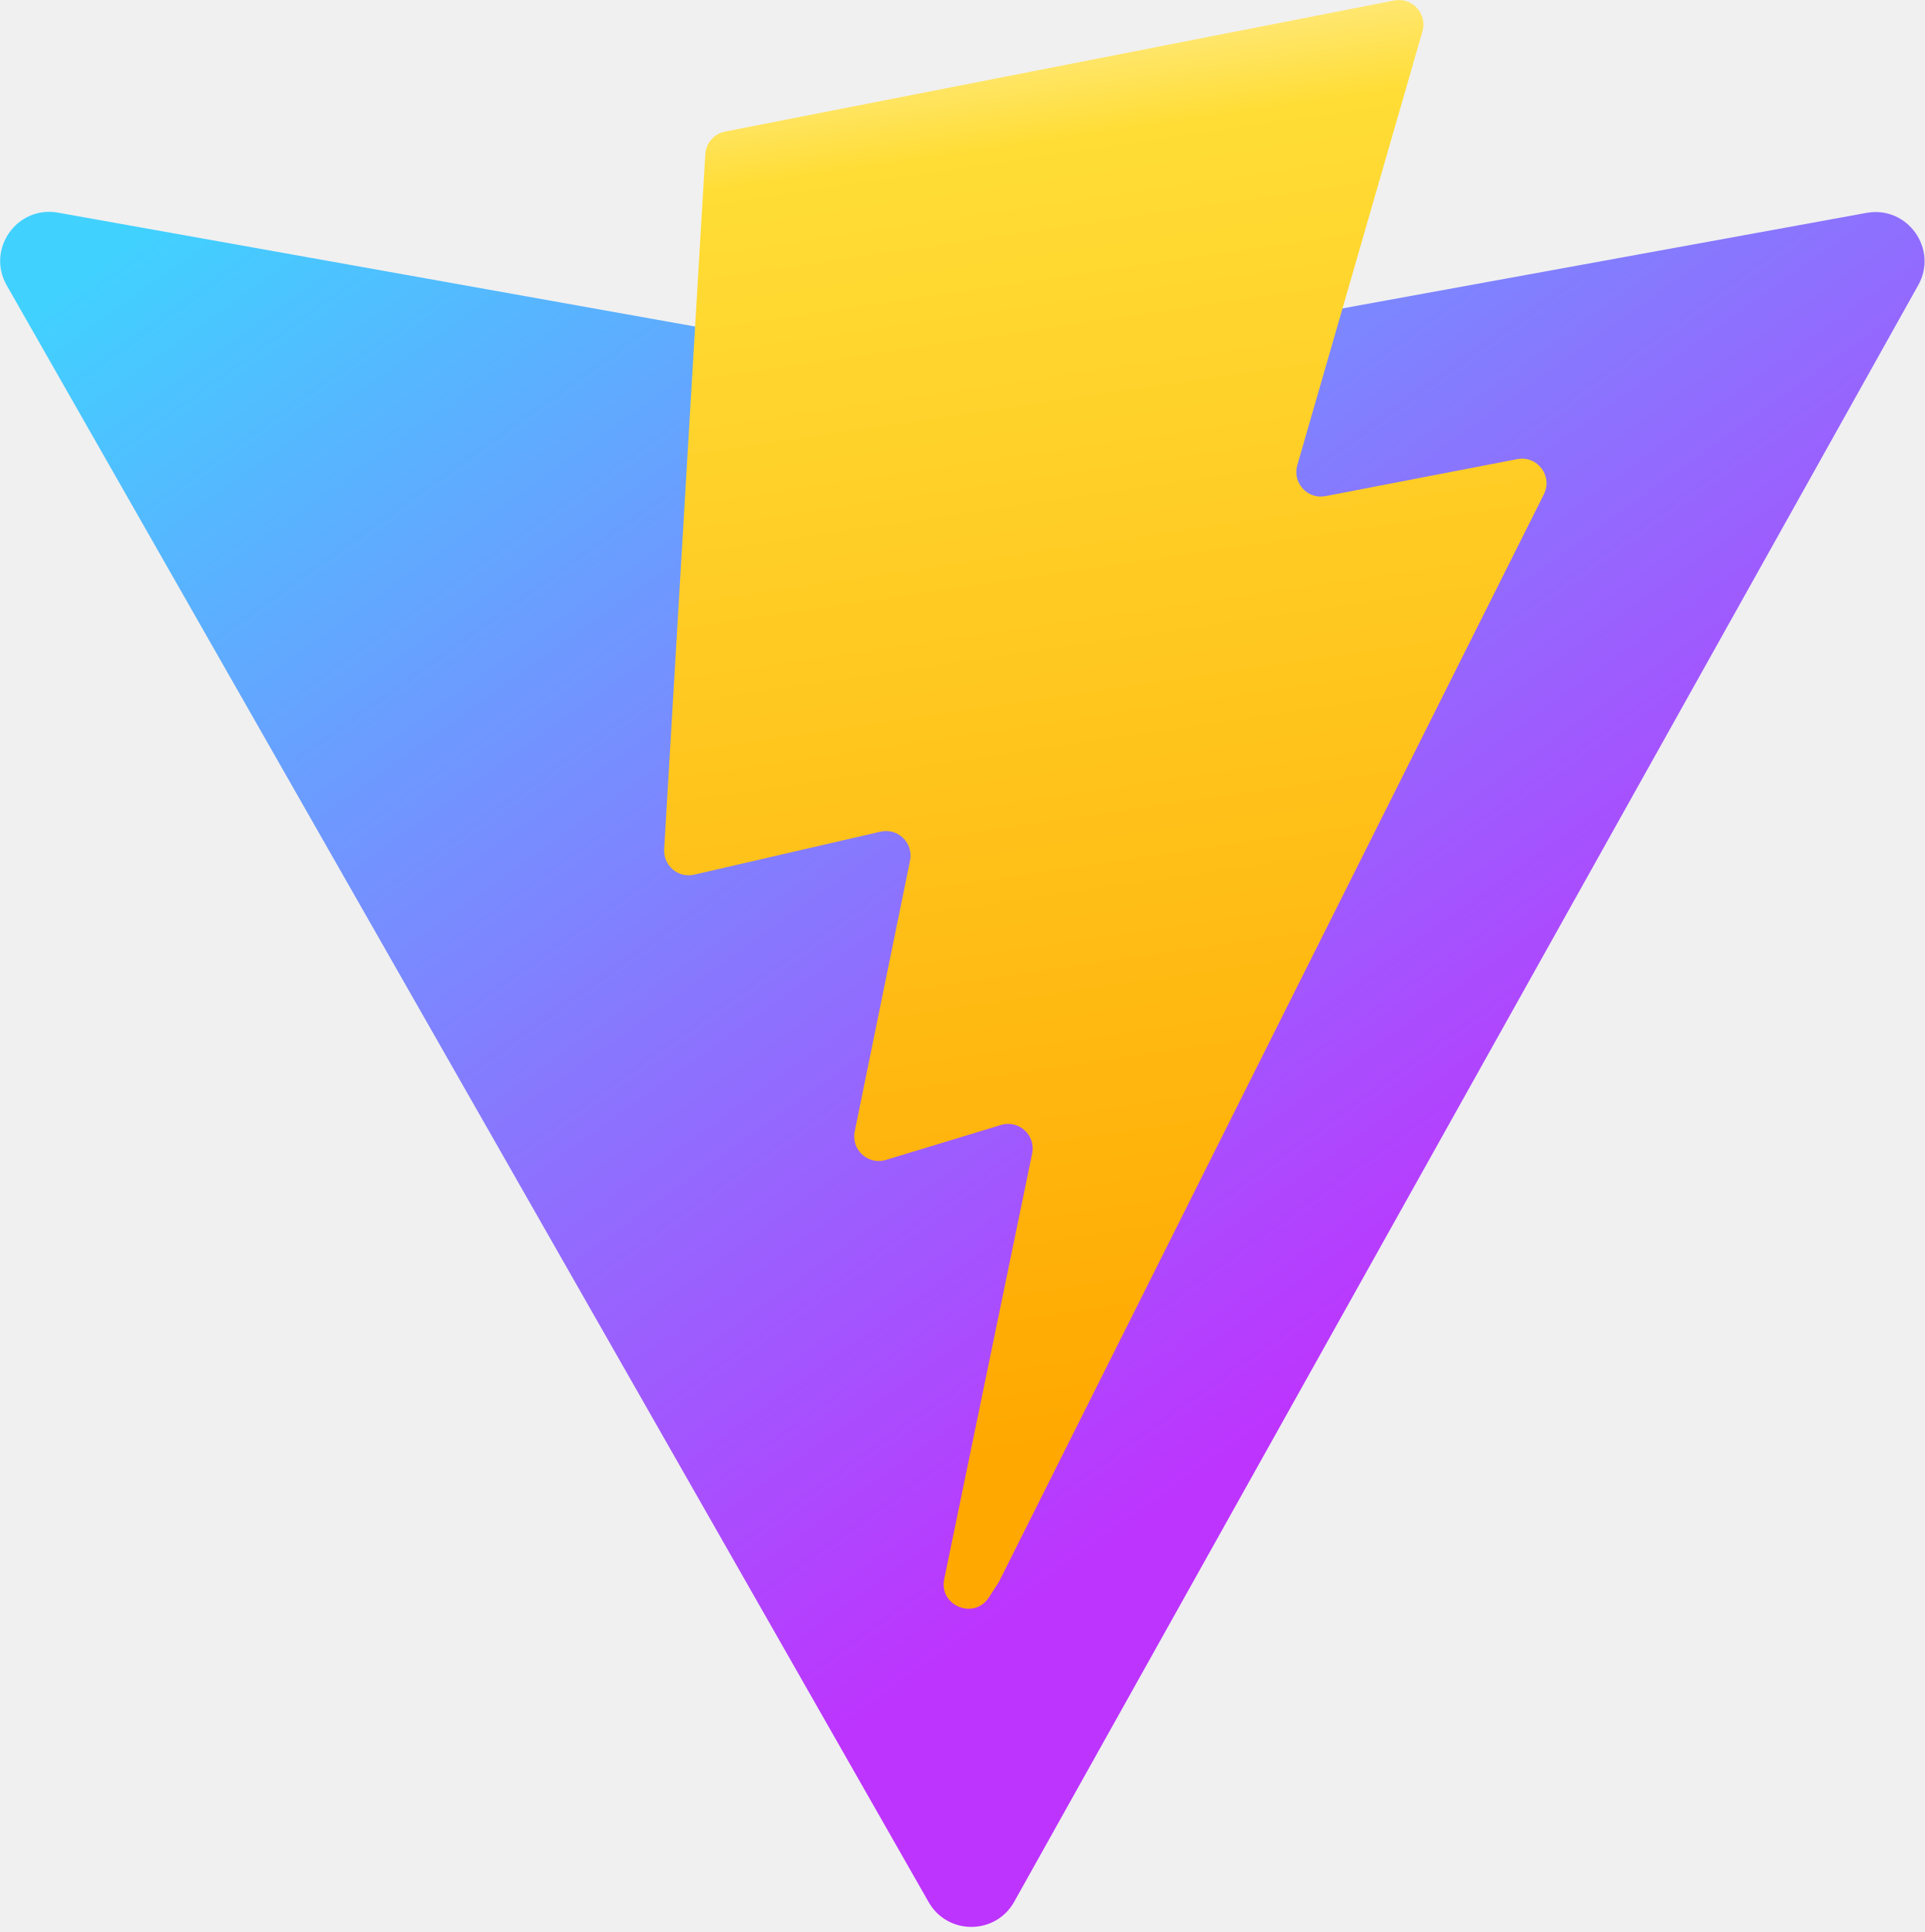
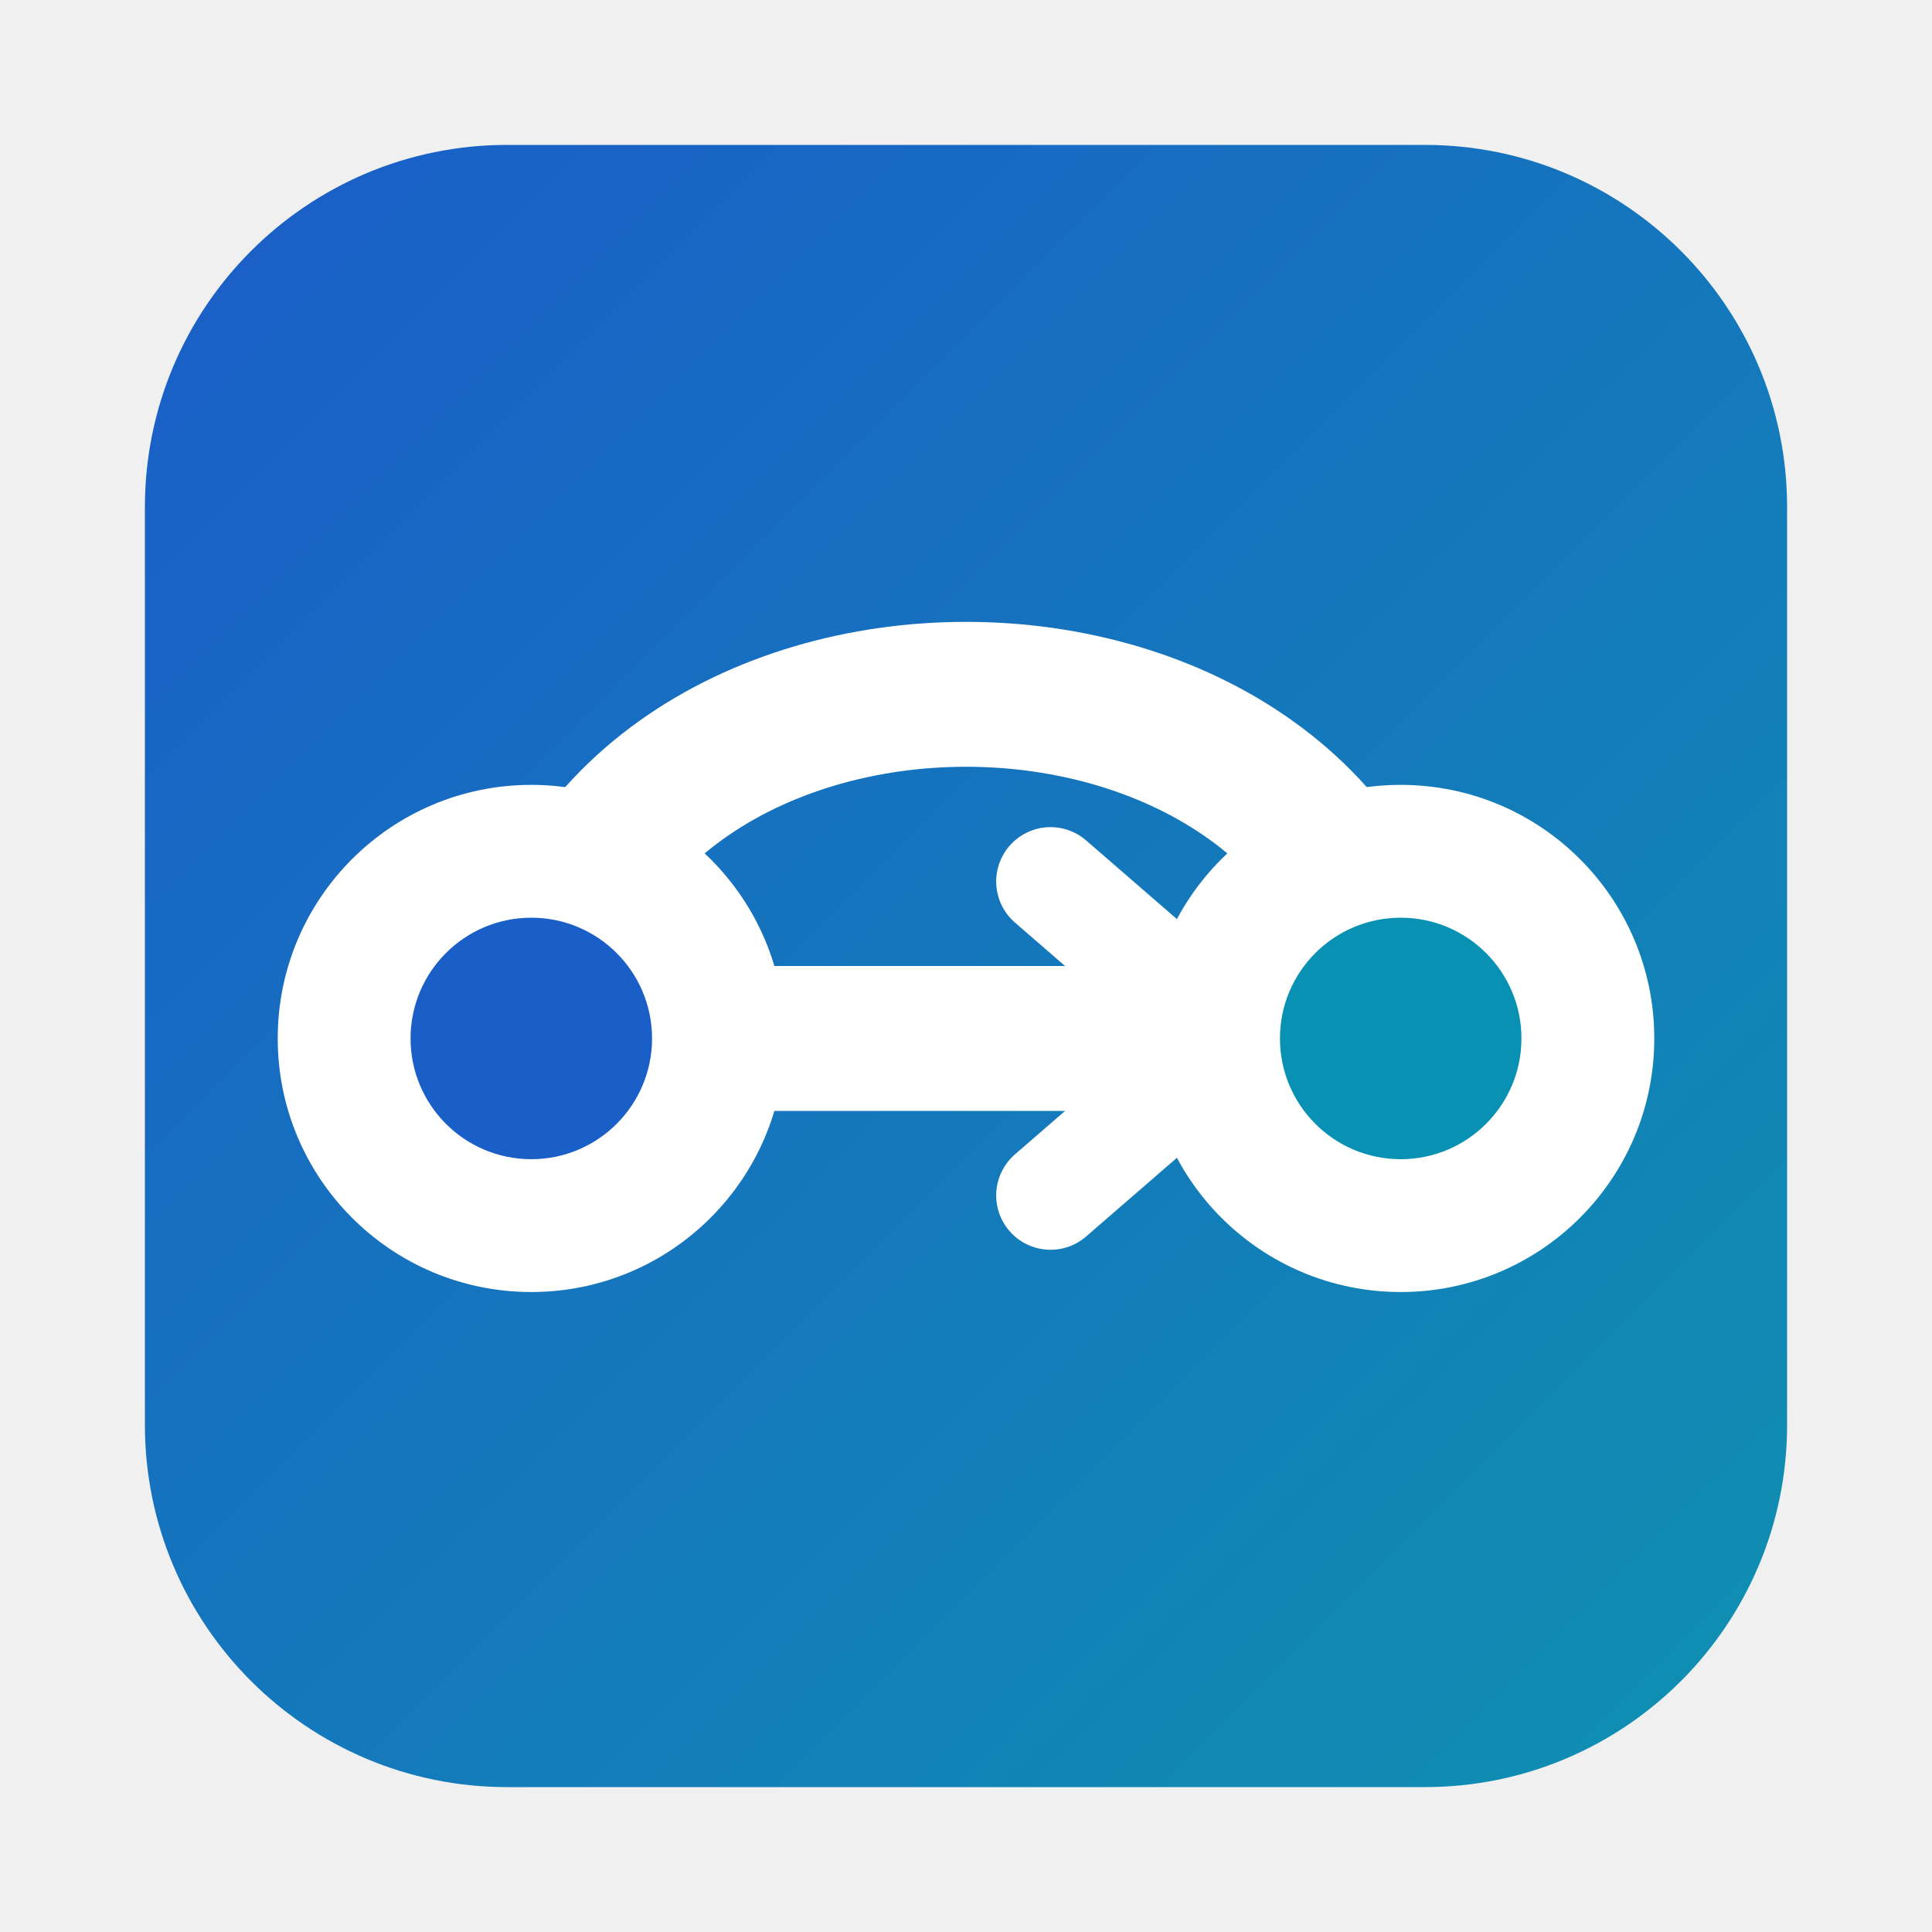
- <svg xmlns="http://www.w3.org/2000/svg" aria-hidden="true" role="img" class="iconify iconify--logos" width="31.88" height="32" preserveAspectRatio="xMidYMid meet" viewBox="0 0 256 257">
+ <svg xmlns="http://www.w3.org/2000/svg" viewBox="0 0 160 160" role="img" aria-label="Kube-BT-Sync">
  <defs>
-     <linearGradient id="IconifyId1813088fe1fbc01fb466" x1="-.828%" x2="57.636%" y1="7.652%" y2="78.411%">
-       <stop offset="0%" stop-color="#41D1FF" />
-       <stop offset="100%" stop-color="#BD34FE" />
-     </linearGradient>
-     <linearGradient id="IconifyId1813088fe1fbc01fb467" x1="43.376%" x2="50.316%" y1="2.242%" y2="89.03%">
-       <stop offset="0%" stop-color="#FFEA83" />
-       <stop offset="8.333%" stop-color="#FFDD35" />
-       <stop offset="100%" stop-color="#FFA800" />
+     <linearGradient id="mark-bg" x1="16" y1="16" x2="144" y2="144" gradientUnits="userSpaceOnUse">
+       <stop offset="0" stop-color="#1A5EC8" />
+       <stop offset="1" stop-color="#0F8FB1" />
    </linearGradient>
  </defs>
-   <path fill="url(#IconifyId1813088fe1fbc01fb466)" d="M255.153 37.938L134.897 252.976c-2.483 4.44-8.862 4.466-11.382.048L.875 37.958c-2.746-4.814 1.371-10.646 6.827-9.67l120.385 21.517a6.537 6.537 0 0 0 2.322-.004l117.867-21.483c5.438-.991 9.574 4.796 6.877 9.62Z" />
-   <path fill="url(#IconifyId1813088fe1fbc01fb467)" d="M185.432.063L96.44 17.501a3.268 3.268 0 0 0-2.634 3.014l-5.474 92.456a3.268 3.268 0 0 0 3.997 3.378l24.777-5.718c2.318-.535 4.413 1.507 3.936 3.838l-7.361 36.047c-.495 2.426 1.782 4.5 4.151 3.78l15.304-4.649c2.372-.72 4.652 1.36 4.15 3.788l-11.698 56.621c-.732 3.542 3.979 5.473 5.943 2.437l1.313-2.028l72.516-144.72c1.215-2.423-.88-5.186-3.54-4.672l-25.505 4.922c-2.396.462-4.435-1.77-3.759-4.114l16.646-57.705c.677-2.35-1.37-4.583-3.769-4.113Z" />
+   <rect x="12" y="12" width="136" height="136" rx="30" fill="url(#mark-bg)" />
+   <path d="M44 86 C48 48 112 48 116 86" fill="none" stroke="#FFFFFF" stroke-width="12" stroke-linecap="round" />
+   <path d="M44 86 H96" fill="none" stroke="#FFFFFF" stroke-width="12" stroke-linecap="round" />
+   <path d="M87 73 L102 86 L87 99" fill="none" stroke="#FFFFFF" stroke-width="9" stroke-linecap="round" stroke-linejoin="round" />
+   <circle cx="44" cy="86" r="21" fill="#FFFFFF" />
+   <circle cx="44" cy="86" r="10" fill="#1A5EC8" />
+   <circle cx="116" cy="86" r="21" fill="#FFFFFF" />
+   <circle cx="116" cy="86" r="10" fill="#0891B2" />
</svg>
